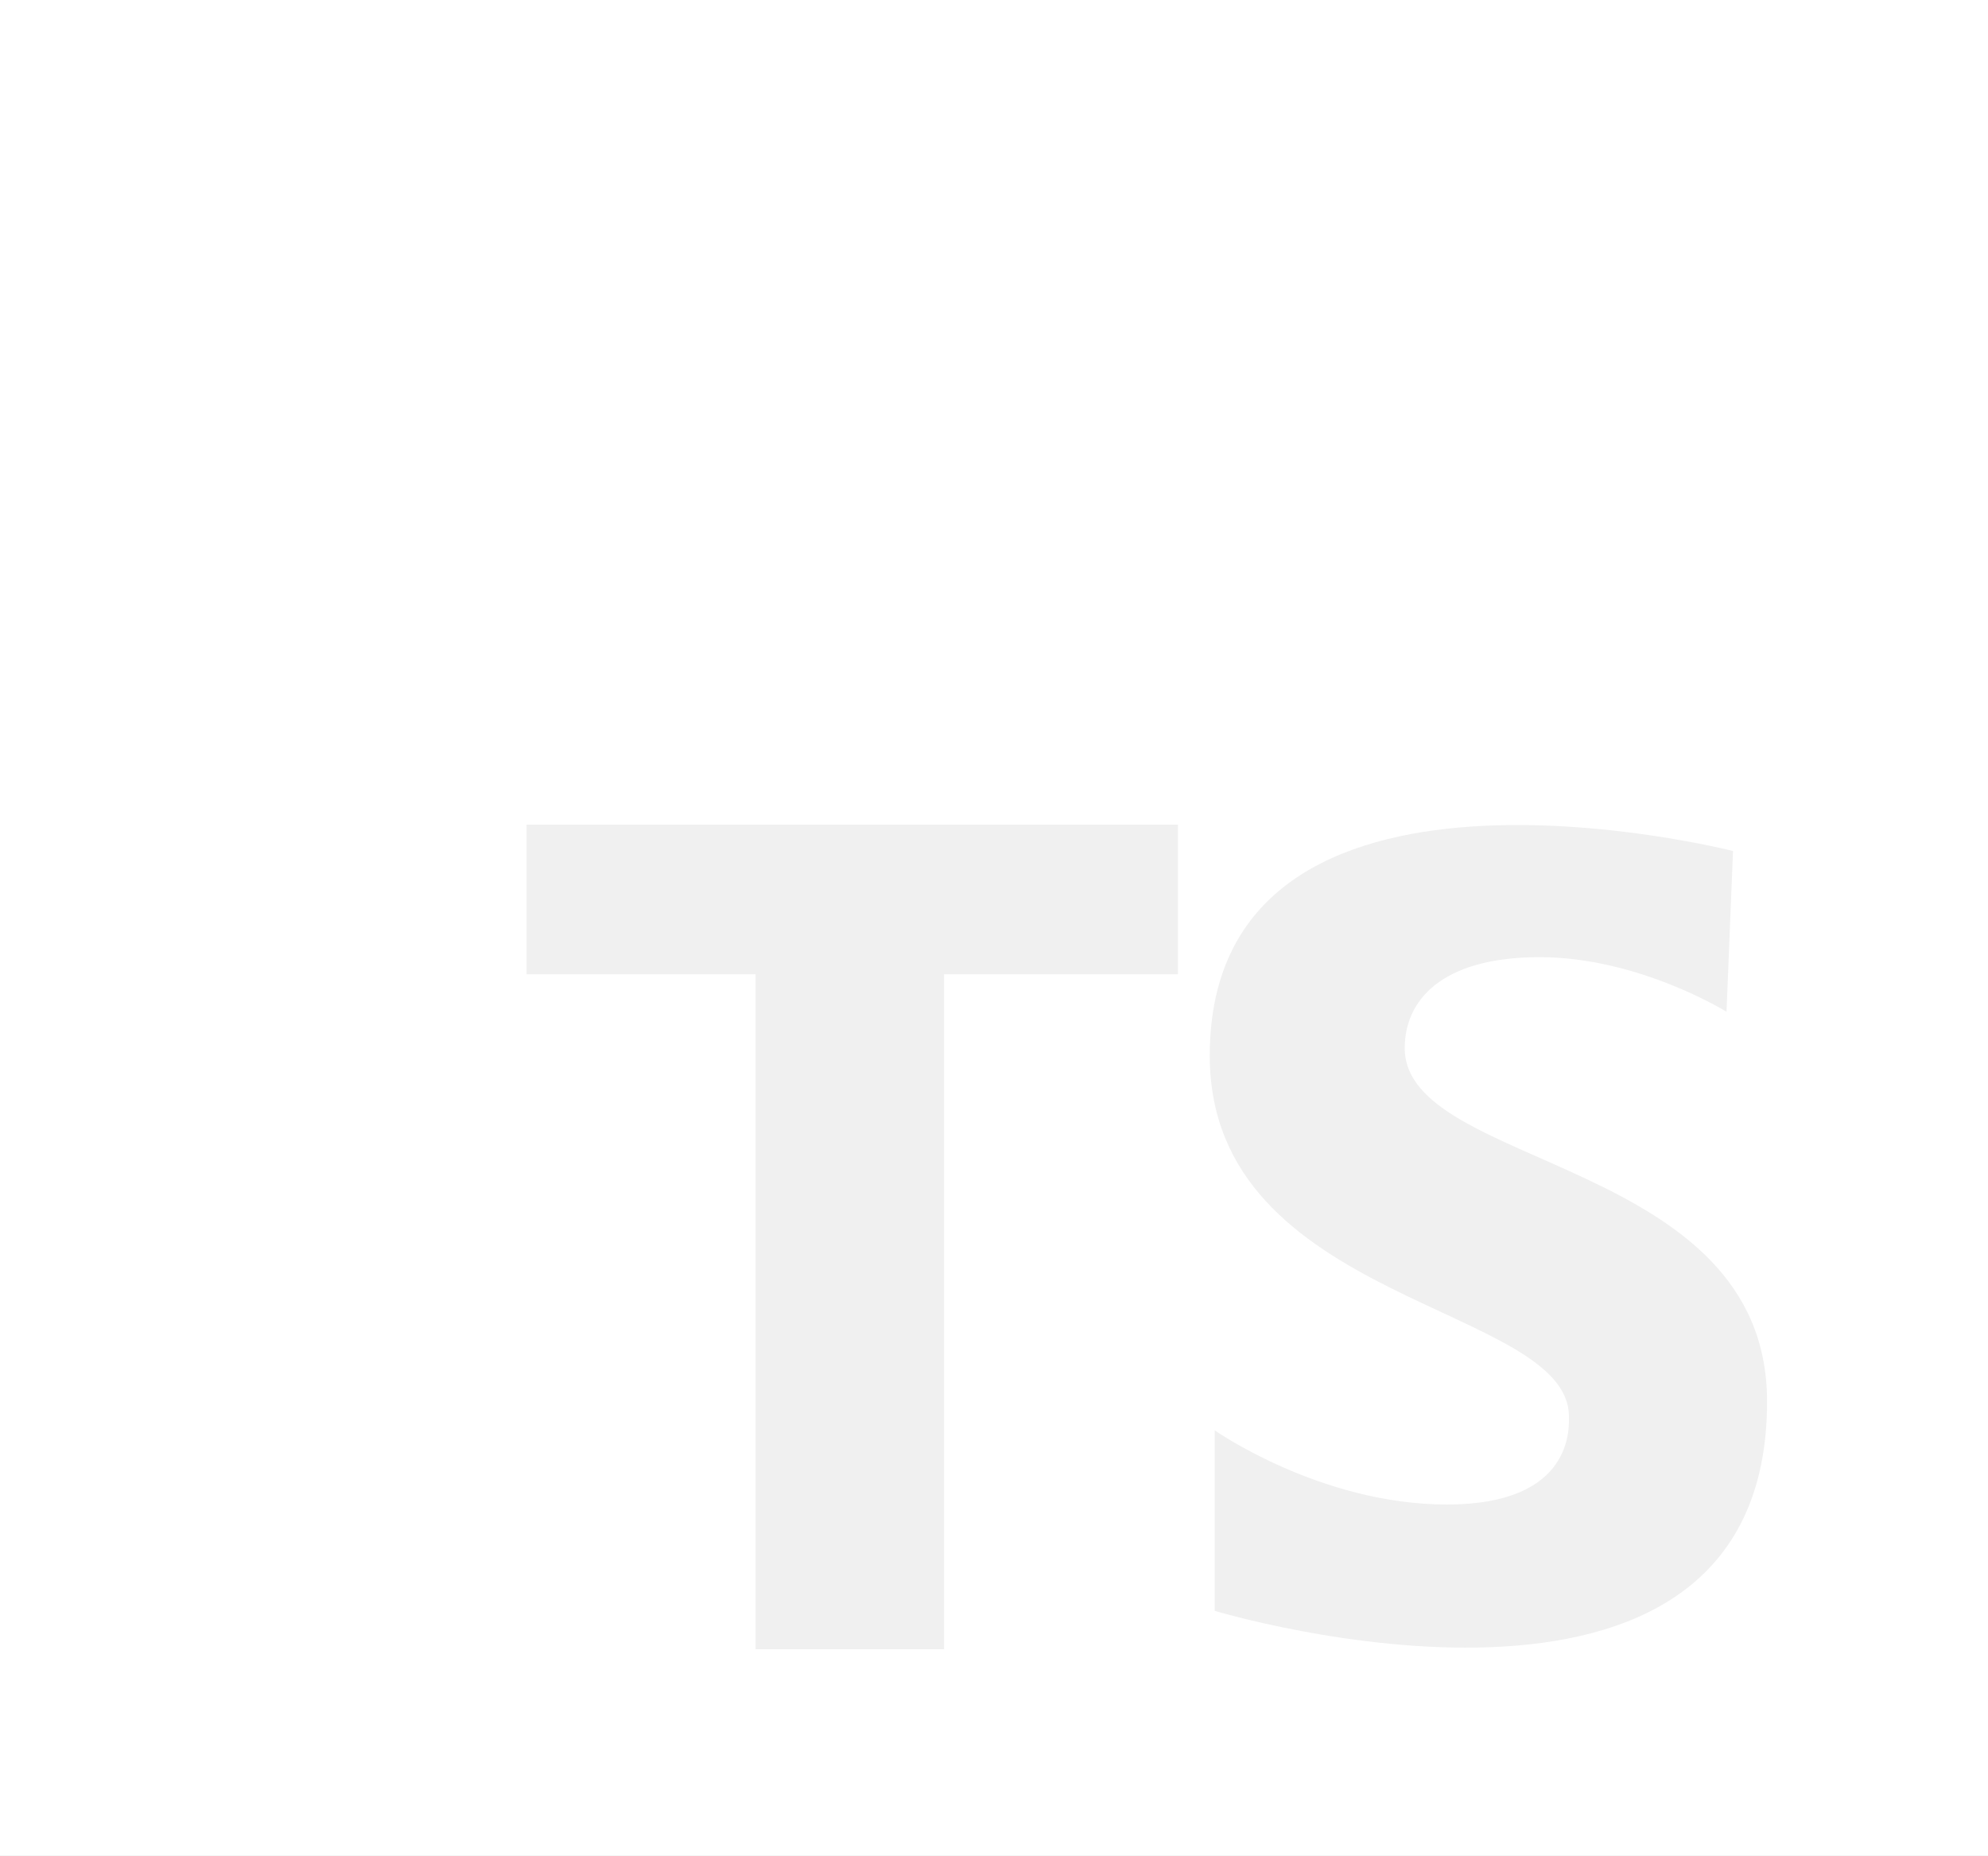
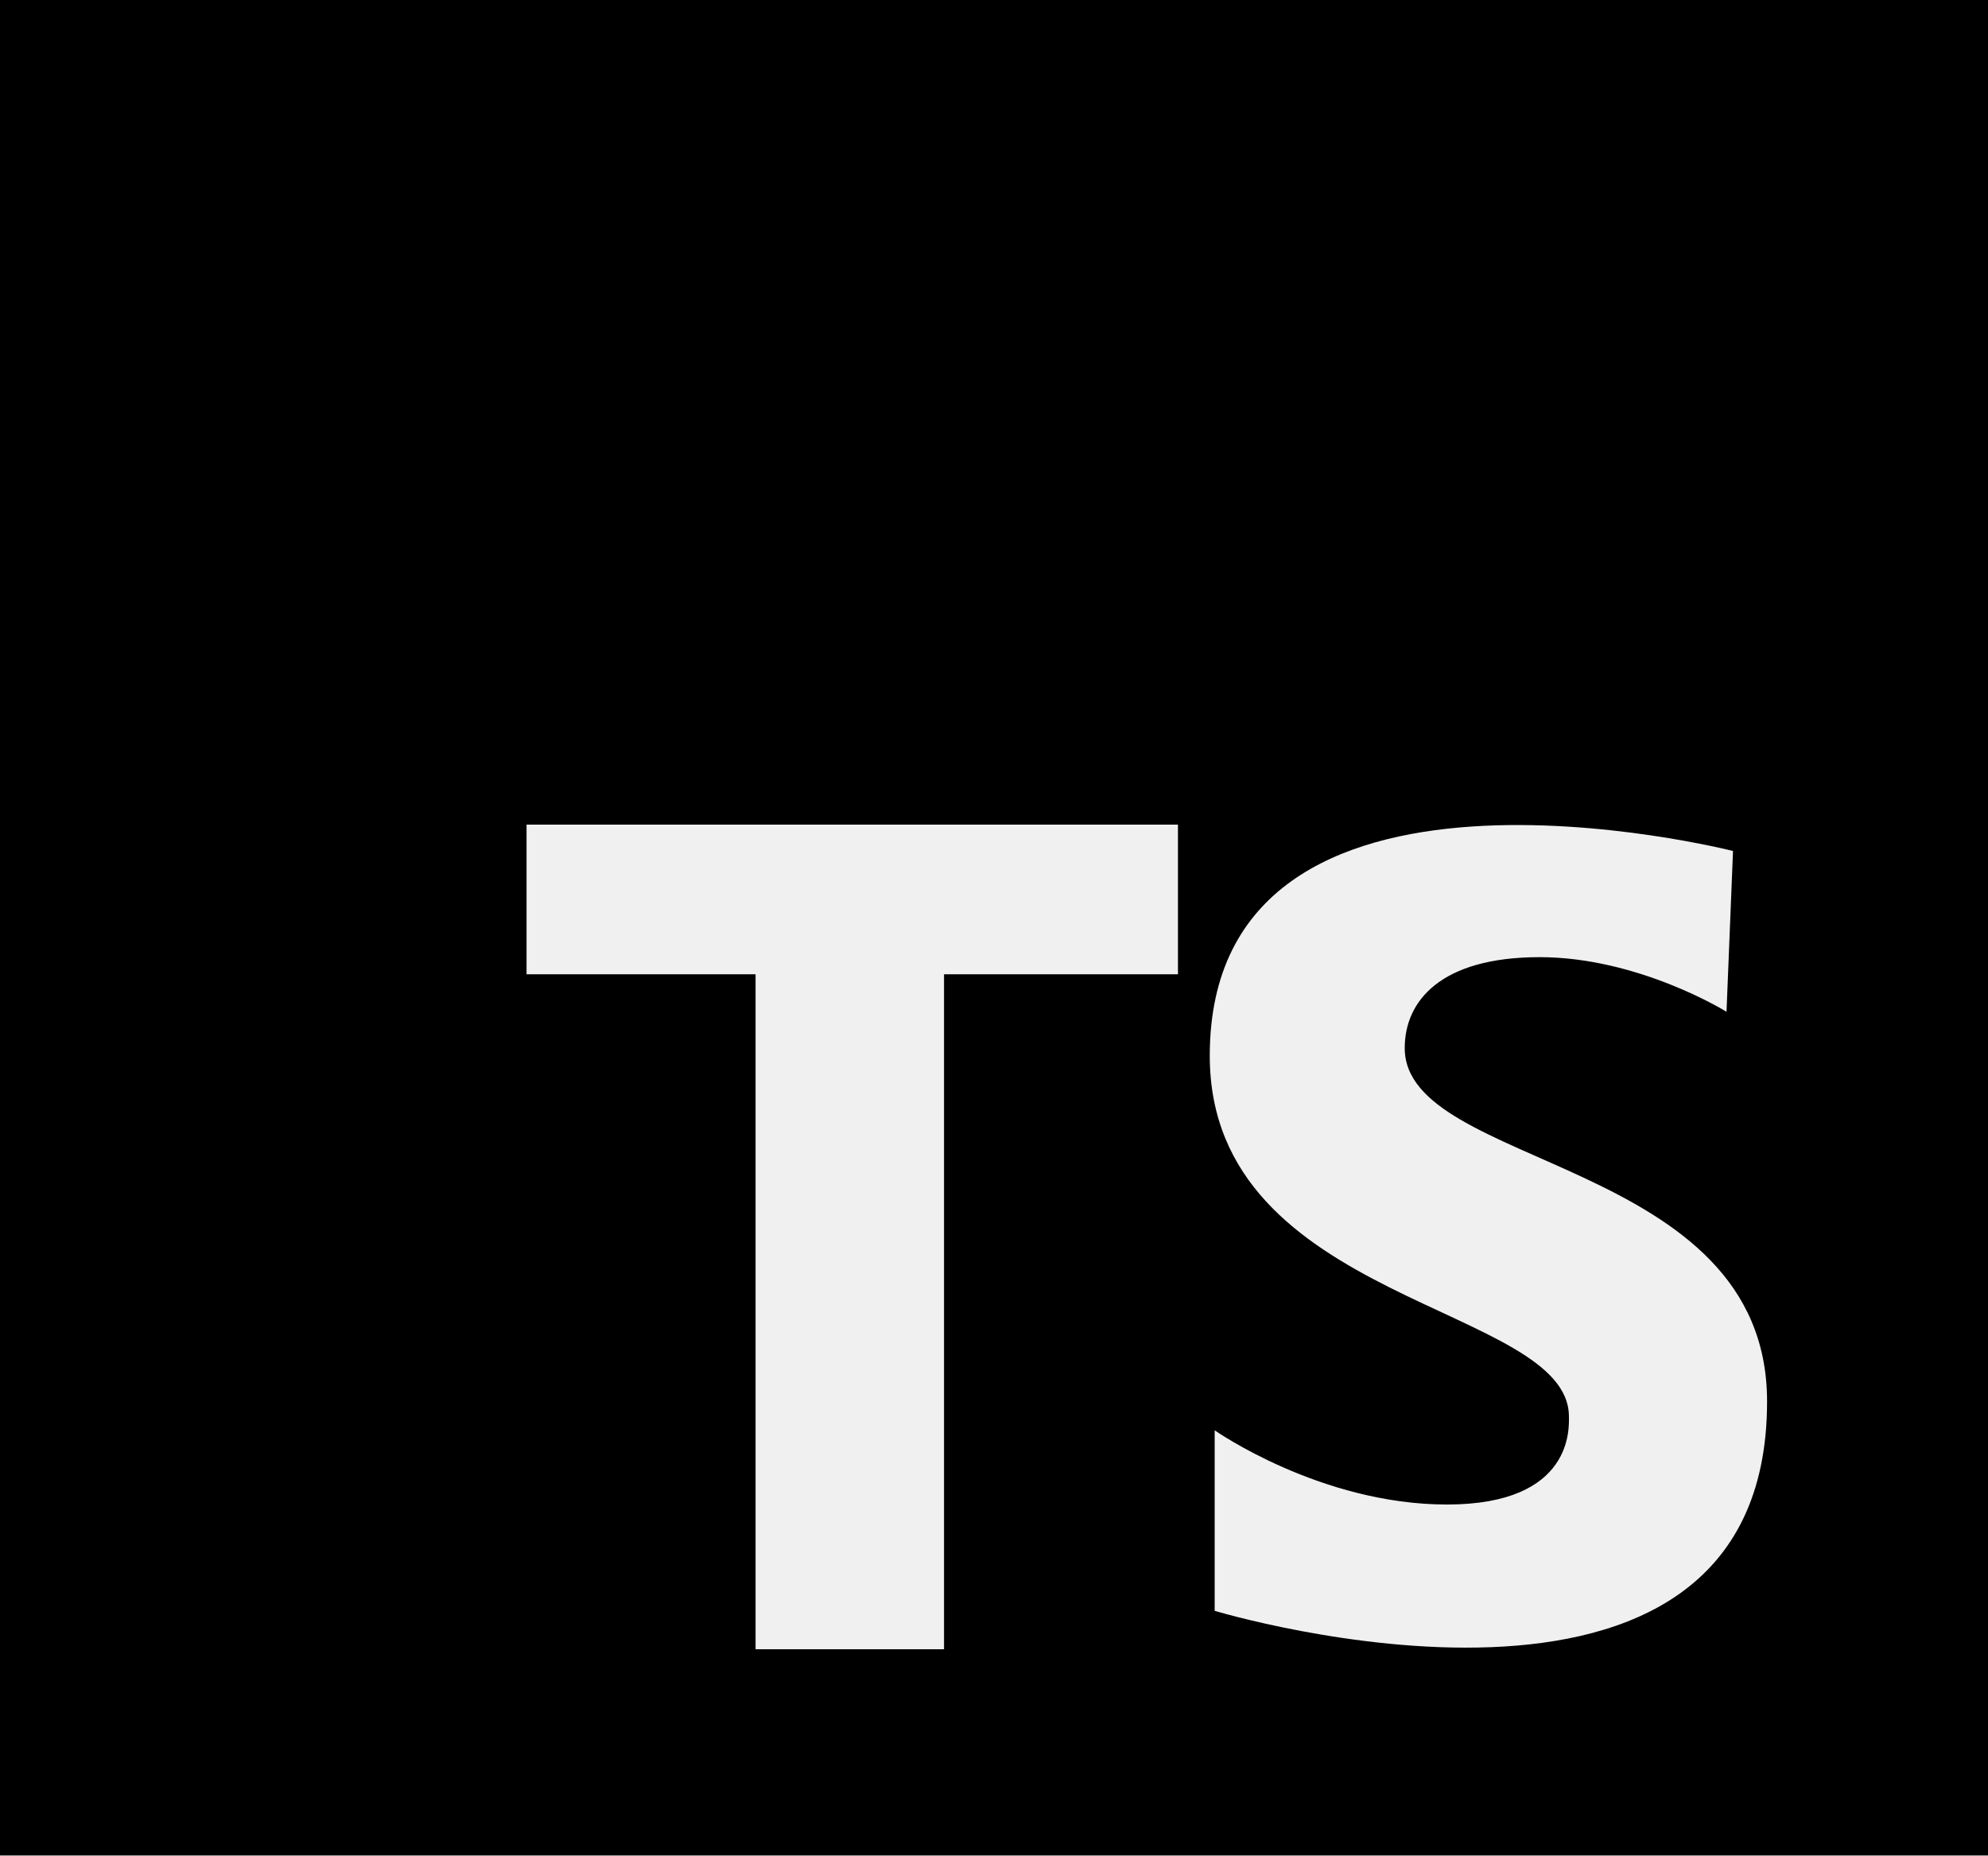
<svg xmlns="http://www.w3.org/2000/svg" width="15" height="14" viewBox="0 0 15 14" fill="none">
-   <path d="M0 0V14H15V0H0ZM8.888 7.351H7.123V12.444H5.701V7.351H3.973V6.222H8.888V7.351ZM9.165 12.154V10.792C9.165 10.792 9.962 11.352 10.918 11.352C11.875 11.352 11.838 10.769 11.838 10.689C11.838 9.842 9.128 9.842 9.128 7.966C9.128 5.414 13.076 6.421 13.076 6.421L13.027 7.634C13.027 7.634 12.365 7.222 11.617 7.222C10.869 7.222 10.599 7.554 10.599 7.908C10.599 8.824 13.333 8.732 13.333 10.575C13.333 13.412 9.165 12.154 9.165 12.154Z" fill="white" />
+   <path d="M0 0V14H15V0H0ZM8.888 7.351H7.123V12.444H5.701V7.351H3.973V6.222H8.888V7.351ZM9.165 12.154V10.792C9.165 10.792 9.962 11.352 10.918 11.352C11.875 11.352 11.838 10.769 11.838 10.689C11.838 9.842 9.128 9.842 9.128 7.966C9.128 5.414 13.076 6.421 13.076 6.421L13.027 7.634C13.027 7.634 12.365 7.222 11.617 7.222C10.869 7.222 10.599 7.554 10.599 7.908C10.599 8.824 13.333 8.732 13.333 10.575C13.333 13.412 9.165 12.154 9.165 12.154Z" fill="currentColor" />
</svg>
